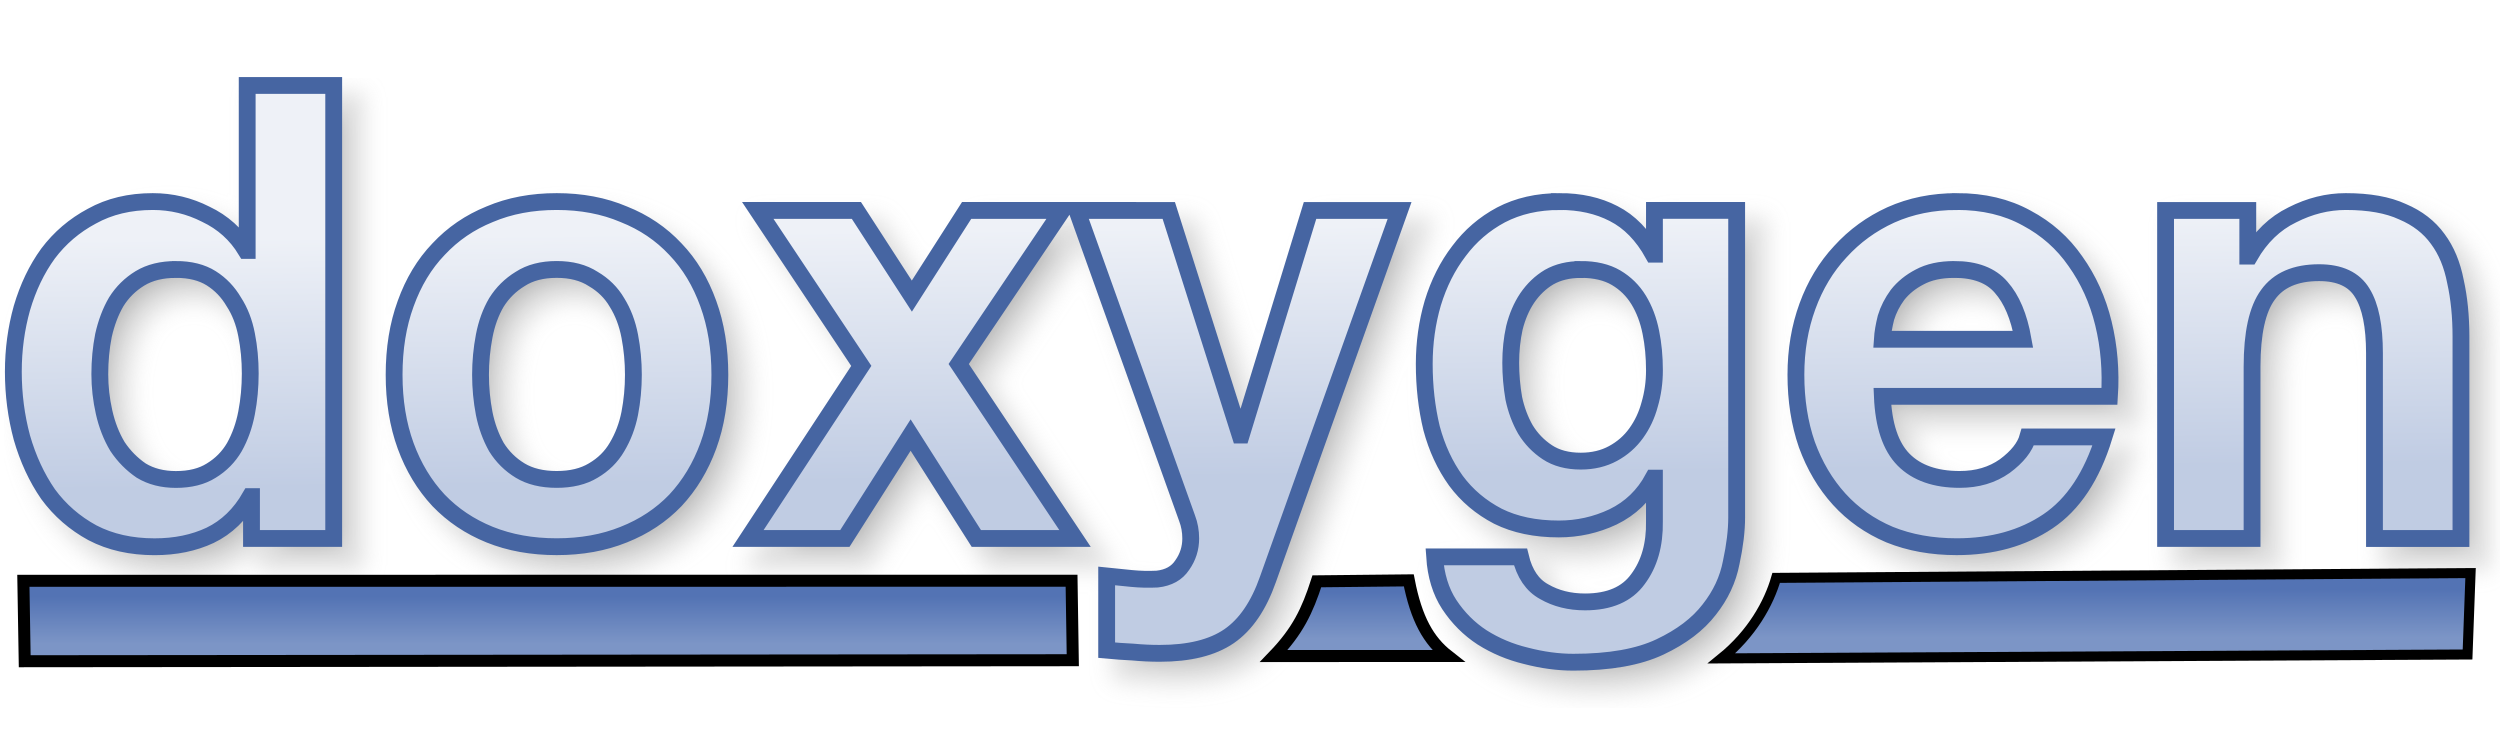
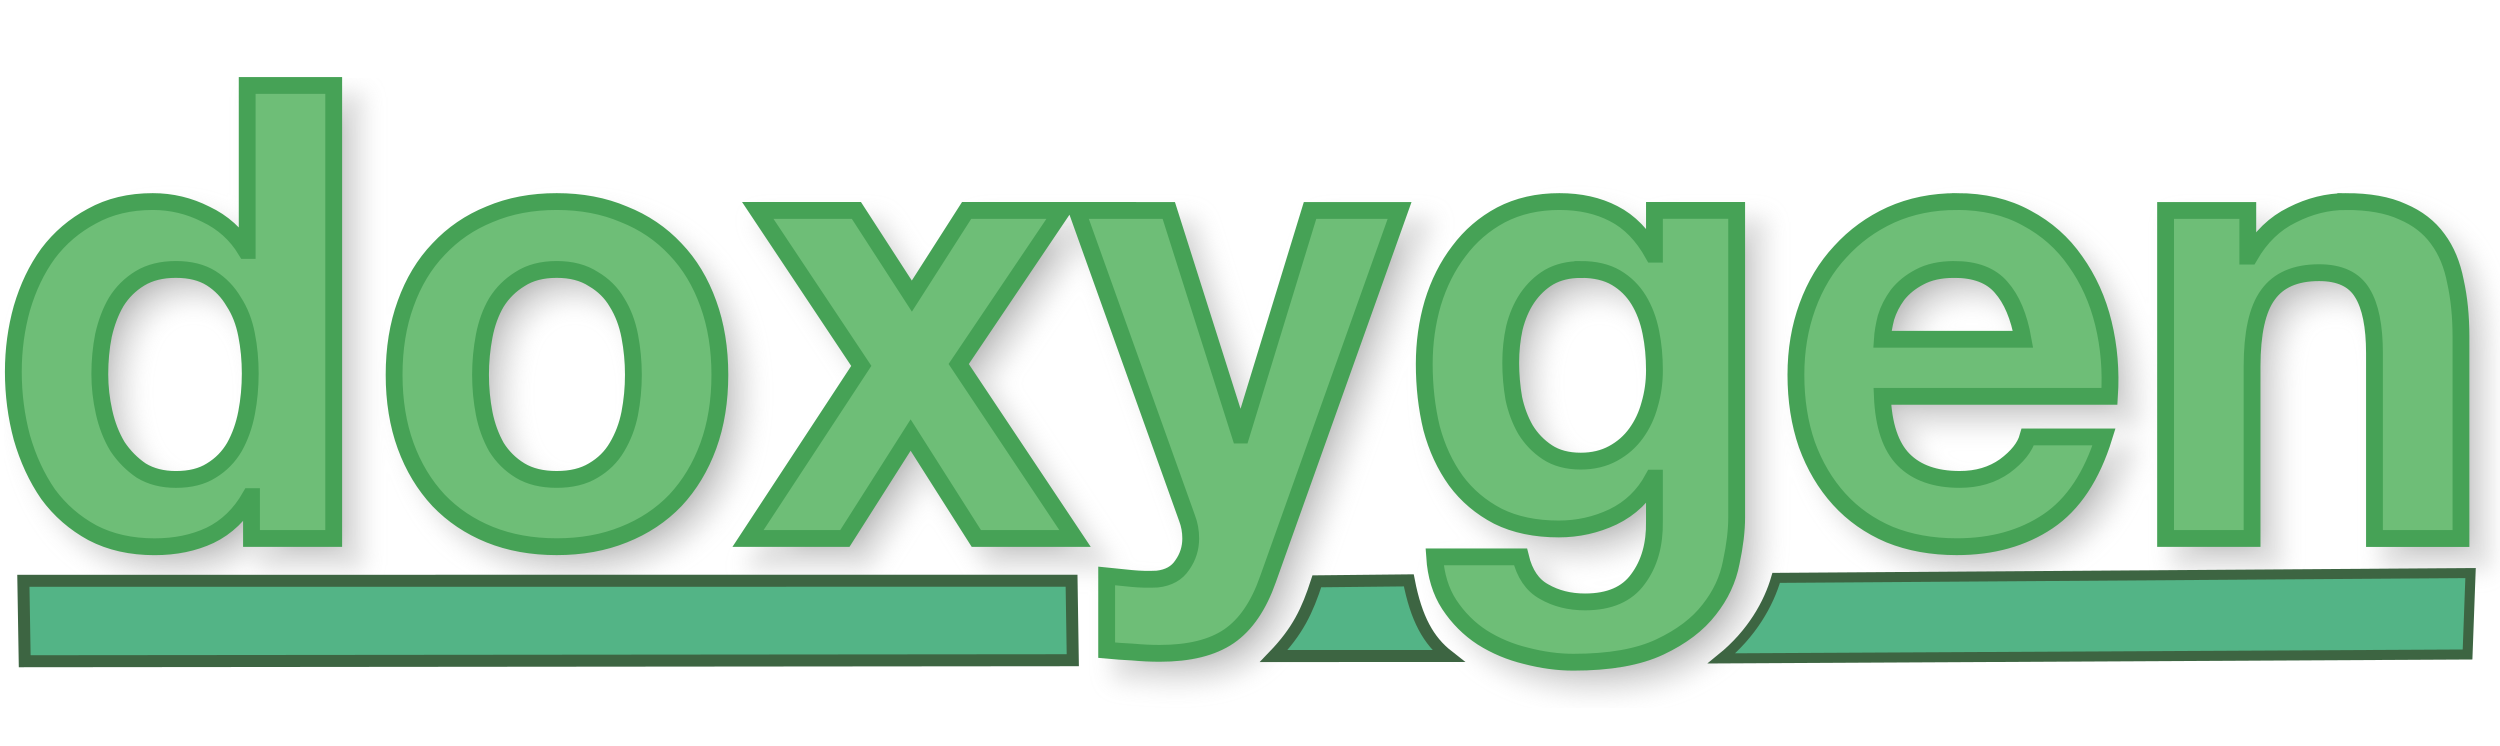
- <svg xmlns="http://www.w3.org/2000/svg" xmlns:xlink="http://www.w3.org/1999/xlink" version="1.1" viewBox="0 0 104 31">
-   <defs>
+ <svg xmlns="http://www.w3.org/2000/svg" xmlns:xlink="http://www.w3.org/1999/xlink" version="1.1" viewBox="0 0 104 31" id="svg32">
+   <defs id="defs18">
    <linearGradient id="a">
-       <stop stop-color="#5373B4" offset="0" />
-       <stop stop-color="#7C95C6" offset="1" />
+       <stop stop-color="#5373B4" offset="0" id="stop2" />
+       <stop stop-color="#7C95C6" offset="1" id="stop4" />
    </linearGradient>
    <linearGradient id="d" x1="31.474" x2="31.474" y1="24.821" y2="26.773" gradientUnits="userSpaceOnUse" xlink:href="#a" />
-     <linearGradient id="c" x1="31.474" x2="31.474" y1="24.821" y2="26.773" gradientTransform="matrix(.6816 0 0 1.0248 72.391 -.91809)" gradientUnits="userSpaceOnUse" xlink:href="#a" />
+     <linearGradient id="c" x1="31.474" x2="31.474" y1="24.821" y2="26.773" gradientTransform="matrix(0.6816,0,0,1.0248,72.391,-0.91809)" gradientUnits="userSpaceOnUse" xlink:href="#a" />
    <linearGradient id="b" x1="56.295" x2="56.295" y1="24.622" y2="26.574" gradientUnits="userSpaceOnUse" xlink:href="#a" />
-     <linearGradient id="e" x1="49.067" x2="48.956" y1="19.719" y2="9.523" gradientTransform="matrix(.97968 0 0 1.0207 -.25579 -.25579)" gradientUnits="userSpaceOnUse">
-       <stop stop-color="#C0CCE3" offset="0" />
-       <stop stop-color="#EEF1F7" offset="1" />
+     <linearGradient id="e" x1="49.067" x2="48.956" y1="19.719" y2="9.523" gradientTransform="matrix(0.97968,0,0,1.0207,-0.25579,-0.25579)" gradientUnits="userSpaceOnUse" xlink:href="#a">
+       <stop stop-color="#C0CCE3" offset="0" id="stop10" />
+       <stop stop-color="#EEF1F7" offset="1" id="stop12" />
    </linearGradient>
    <filter id="f" x="-.011" y="-.045" width="1.021" height="1.091" color-interpolation-filters="sRGB">
-       <feGaussianBlur stdDeviation="0.453" />
+       <feGaussianBlur stdDeviation="0.453" id="feGaussianBlur15" />
    </filter>
  </defs>
-   <g>
-     <path transform="translate(-2.5759 -27.848)" d="m13.609 32.203v6.863h-0.051c-0.405-0.669-0.963-1.171-1.672-1.506-0.692-0.352-1.428-0.527-2.205-0.527-0.963 0-1.807 0.203-2.533 0.607-0.726 0.387-1.334 0.906-1.824 1.557-0.473 0.651-0.835 1.409-1.088 2.272-0.236 0.845-0.355 1.724-0.355 2.639 0 0.95 0.119 1.864 0.355 2.744 0.253 0.88 0.615 1.663 1.088 2.35 0.49 0.669 1.107 1.207 1.85 1.611 0.743 0.387 1.604 0.58 2.584 0.58 0.861 0 1.631-0.158 2.307-0.475 0.692-0.334 1.25-0.872 1.672-1.611h0.051v1.742h3.42v-18.846zm12.875 4.83c-1.03 0-1.96 0.175-2.787 0.527-0.828 0.334-1.536 0.82-2.127 1.453-0.591 0.616-1.048 1.372-1.369 2.269-0.321 0.88-0.48 1.866-0.48 2.957s0.16 2.075 0.48 2.955c0.321 0.88 0.778 1.636 1.369 2.269 0.591 0.616 1.299 1.091 2.127 1.426 0.828 0.334 1.757 0.502 2.787 0.502 1.03 0 1.96-0.168 2.787-0.502 0.844-0.334 1.561-0.81 2.152-1.426 0.591-0.633 1.048-1.39 1.369-2.269 0.321-0.88 0.48-1.864 0.48-2.955s-0.16-2.077-0.48-2.957c-0.321-0.897-0.778-1.654-1.369-2.269-0.591-0.633-1.308-1.119-2.152-1.453-0.828-0.352-1.757-0.527-2.787-0.527zm41.715 0c-0.912 0-1.722 0.185-2.432 0.555-0.692 0.37-1.275 0.87-1.748 1.504-0.473 0.616-0.837 1.337-1.09 2.164-0.236 0.809-0.354 1.655-0.354 2.535 0 0.933 0.1 1.821 0.303 2.666 0.22 0.827 0.558 1.556 1.014 2.189 0.456 0.616 1.039 1.109 1.748 1.478 0.709 0.352 1.554 0.529 2.533 0.529 0.794 0 1.545-0.168 2.254-0.502 0.726-0.352 1.283-0.89 1.672-1.611h0.051v1.795c0.017 0.968-0.211 1.769-0.684 2.402-0.456 0.633-1.19 0.951-2.203 0.951-0.642 0-1.208-0.142-1.697-0.424-0.49-0.264-0.819-0.747-0.988-1.451h-3.572c0.051 0.774 0.253 1.435 0.607 1.98 0.372 0.563 0.829 1.019 1.369 1.371 0.557 0.352 1.166 0.607 1.824 0.766 0.676 0.176 1.333 0.266 1.975 0.266 1.503 0 2.703-0.212 3.598-0.635 0.895-0.422 1.58-0.941 2.053-1.557 0.473-0.598 0.777-1.249 0.912-1.953 0.152-0.704 0.227-1.329 0.227-1.875v-12.775h-3.42v1.822h-0.051c-0.439-0.792-0.988-1.355-1.647-1.69-0.642-0.334-1.393-0.502-2.254-0.502zm16.523 0c-0.996 0-1.909 0.185-2.736 0.555-0.811 0.37-1.512 0.88-2.103 1.531-0.591 0.633-1.046 1.39-1.367 2.269s-0.48 1.831-0.48 2.852c0 1.056 0.151 2.022 0.455 2.902 0.321 0.88 0.768 1.636 1.342 2.269 0.574 0.633 1.276 1.127 2.103 1.478 0.828 0.334 1.757 0.502 2.787 0.502 1.486 0 2.752-0.353 3.799-1.057 1.047-0.704 1.825-1.873 2.332-3.51h-3.168c-0.118 0.422-0.439 0.828-0.963 1.215-0.524 0.37-1.147 0.553-1.873 0.553-1.013 0-1.792-0.273-2.332-0.818-0.54-0.545-0.836-1.425-0.887-2.639h9.449c0.068-1.056-0.016-2.067-0.252-3.035-0.236-0.968-0.626-1.829-1.166-2.586-0.524-0.757-1.2-1.355-2.027-1.795-0.828-0.458-1.797-0.688-2.912-0.688zm16.189 0c-0.76 0-1.502 0.185-2.228 0.555-0.726 0.352-1.317 0.923-1.773 1.715h-0.076v-1.9h-3.42v13.646h3.598v-7.152c0-1.39 0.219-2.384 0.658-2.982 0.439-0.616 1.149-0.924 2.129-0.924 0.861 0 1.461 0.281 1.799 0.844 0.338 0.545 0.506 1.382 0.506 2.508v7.707h3.598v-8.393c0-0.845-0.076-1.611-0.229-2.297-0.135-0.704-0.38-1.292-0.734-1.768-0.355-0.493-0.844-0.873-1.469-1.137-0.608-0.282-1.395-0.422-2.357-0.422zm-66.063 0.369 4.307 6.467-4.713 7.18h4.029l2.736-4.303 2.734 4.303h4.106l-4.84-7.258 4.307-6.389h-3.977l-2.279 3.564-2.307-3.564zm13.275 0 4.584 12.803c0.101 0.264 0.152 0.545 0.152 0.844 0 0.405-0.117 0.775-0.354 1.109-0.22 0.334-0.566 0.527-1.039 0.58-0.355 0.018-0.71 0.01-1.065-0.025-0.355-0.035-0.701-0.07-1.039-0.105v3.088c0.372 0.035 0.735 0.061 1.09 0.078 0.372 0.035 0.744 0.053 1.115 0.053 1.233 0 2.194-0.238 2.887-0.713 0.692-0.475 1.233-1.266 1.621-2.375l5.473-15.336h-3.725l-2.861 9.344h-0.051l-2.965-9.344zm-37.48 2.455c0.591 0 1.082 0.123 1.471 0.369 0.388 0.246 0.699 0.572 0.936 0.977 0.253 0.387 0.432 0.845 0.533 1.373 0.101 0.51 0.152 1.048 0.152 1.611 0 0.563-0.051 1.107-0.152 1.635-0.101 0.528-0.271 1.004-0.508 1.426-0.236 0.405-0.556 0.73-0.961 0.977-0.388 0.246-0.88 0.369-1.471 0.369-0.557 0-1.038-0.123-1.443-0.369-0.388-0.264-0.718-0.597-0.988-1.002-0.253-0.422-0.438-0.898-0.557-1.426s-0.178-1.056-0.178-1.584c-1e-7 -0.563 0.051-1.099 0.152-1.609 0.118-0.528 0.295-0.996 0.531-1.4 0.253-0.405 0.583-0.73 0.988-0.977 0.405-0.246 0.903-0.369 1.494-0.369zm15.84 0c0.608 0 1.114 0.133 1.52 0.396 0.422 0.246 0.752 0.572 0.988 0.977 0.253 0.405 0.43 0.871 0.531 1.398 0.101 0.528 0.152 1.066 0.152 1.611 0 0.545-0.051 1.081-0.152 1.609-0.101 0.51-0.278 0.976-0.531 1.398-0.236 0.405-0.566 0.73-0.988 0.977-0.405 0.246-0.912 0.369-1.52 0.369-0.608 0-1.114-0.123-1.52-0.369s-0.735-0.572-0.988-0.977c-0.236-0.422-0.406-0.888-0.508-1.398-0.101-0.528-0.152-1.064-0.152-1.609 0-0.545 0.051-1.083 0.152-1.611 0.101-0.528 0.271-0.994 0.508-1.398 0.253-0.405 0.583-0.73 0.988-0.977 0.405-0.264 0.912-0.396 1.52-0.396zm42.602 0c0.591 0 1.08 0.115 1.469 0.344 0.388 0.229 0.701 0.537 0.938 0.924 0.236 0.387 0.406 0.835 0.508 1.346 0.101 0.493 0.15 1.021 0.15 1.584 0 0.493-0.066 0.968-0.201 1.426-0.118 0.44-0.305 0.836-0.559 1.188-0.253 0.352-0.574 0.633-0.963 0.844-0.388 0.211-0.835 0.318-1.342 0.318-0.557 0-1.021-0.125-1.393-0.371-0.372-0.246-0.676-0.562-0.912-0.949-0.22-0.387-0.381-0.818-0.482-1.293-0.084-0.493-0.127-0.986-0.127-1.478 0-0.51 0.051-0.994 0.152-1.451 0.118-0.475 0.297-0.89 0.533-1.242 0.253-0.37 0.557-0.66 0.912-0.871 0.372-0.211 0.81-0.316 1.316-0.316zm15.535 0c0.878 0 1.529 0.248 1.951 0.74 0.439 0.493 0.743 1.214 0.912 2.164h-5.854c0.017-0.264 0.068-0.564 0.152-0.898 0.101-0.334 0.263-0.65 0.482-0.949 0.236-0.299 0.541-0.547 0.912-0.74 0.388-0.211 0.869-0.316 1.443-0.316z" filter="url(#f)" opacity=".3" stroke="#969696" xlink:href="#path141" />
-     <path d="m0.972 24.161 43.605-0.002 0.051 3.306-43.6 0.042z" fill="url(#d)" stroke="#000" stroke-width=".5" />
-     <path d="m10.283 3.555v6.863h-0.051c-0.405-0.669-0.963-1.171-1.672-1.506-0.692-0.352-1.428-0.527-2.205-0.527-0.963 0-1.807 0.203-2.533 0.607-0.726 0.387-1.334 0.906-1.824 1.557-0.473 0.651-0.835 1.409-1.088 2.272-0.236 0.845-0.355 1.724-0.355 2.639 0 0.95 0.119 1.864 0.355 2.744 0.253 0.88 0.615 1.663 1.088 2.35 0.49 0.669 1.107 1.207 1.85 1.611 0.743 0.387 1.604 0.58 2.584 0.58 0.861 0 1.631-0.158 2.307-0.475 0.692-0.334 1.25-0.872 1.672-1.611h0.051v1.742h3.42v-18.846zm12.875 4.83c-1.03 0-1.96 0.175-2.787 0.527-0.828 0.334-1.536 0.82-2.127 1.453-0.591 0.616-1.048 1.372-1.369 2.269-0.321 0.88-0.48 1.866-0.48 2.957s0.16 2.075 0.48 2.955c0.321 0.88 0.778 1.636 1.369 2.269 0.591 0.616 1.299 1.091 2.127 1.426 0.828 0.334 1.757 0.502 2.787 0.502 1.03 0 1.96-0.168 2.787-0.502 0.844-0.334 1.561-0.81 2.152-1.426 0.591-0.633 1.048-1.39 1.369-2.269 0.321-0.88 0.48-1.864 0.48-2.955s-0.16-2.077-0.48-2.957c-0.321-0.897-0.778-1.654-1.369-2.269-0.591-0.633-1.308-1.119-2.152-1.453-0.828-0.352-1.757-0.527-2.787-0.527zm41.715 0c-0.912 0-1.722 0.185-2.432 0.555-0.692 0.37-1.275 0.87-1.748 1.504-0.473 0.616-0.837 1.337-1.09 2.164-0.236 0.809-0.354 1.655-0.354 2.535 0 0.933 0.1 1.821 0.303 2.666 0.22 0.827 0.558 1.556 1.014 2.189 0.456 0.616 1.039 1.109 1.748 1.478 0.709 0.352 1.554 0.529 2.533 0.529 0.794 0 1.545-0.168 2.254-0.502 0.726-0.352 1.283-0.89 1.672-1.611h0.051v1.795c0.017 0.968-0.211 1.769-0.684 2.402-0.456 0.633-1.19 0.951-2.203 0.951-0.642 0-1.208-0.142-1.697-0.424-0.49-0.264-0.819-0.747-0.988-1.451h-3.572c0.051 0.774 0.253 1.435 0.607 1.98 0.372 0.563 0.829 1.019 1.369 1.371 0.557 0.352 1.166 0.607 1.824 0.766 0.676 0.176 1.333 0.266 1.975 0.266 1.503 0 2.703-0.212 3.598-0.635 0.895-0.422 1.58-0.941 2.053-1.557 0.473-0.598 0.777-1.249 0.912-1.953 0.152-0.704 0.227-1.329 0.227-1.875v-12.775h-3.42v1.822h-0.051c-0.439-0.792-0.988-1.355-1.647-1.69-0.642-0.334-1.393-0.502-2.254-0.502zm16.523 0c-0.996 0-1.909 0.185-2.736 0.555-0.811 0.37-1.512 0.88-2.103 1.531-0.591 0.633-1.046 1.39-1.367 2.269s-0.48 1.831-0.48 2.852c0 1.056 0.151 2.022 0.455 2.902 0.321 0.88 0.768 1.636 1.342 2.269 0.574 0.633 1.276 1.127 2.103 1.478 0.828 0.334 1.757 0.502 2.787 0.502 1.486 0 2.752-0.353 3.799-1.057 1.047-0.704 1.825-1.873 2.332-3.51h-3.168c-0.118 0.422-0.439 0.828-0.963 1.215-0.524 0.37-1.147 0.553-1.873 0.553-1.013 0-1.792-0.273-2.332-0.818-0.54-0.545-0.836-1.425-0.887-2.639h9.449c0.068-1.056-0.016-2.067-0.252-3.035-0.236-0.968-0.626-1.829-1.166-2.586-0.524-0.757-1.2-1.355-2.027-1.795-0.828-0.458-1.797-0.688-2.912-0.688zm16.189 0c-0.76 0-1.502 0.185-2.228 0.555-0.726 0.352-1.317 0.923-1.773 1.715h-0.076v-1.9h-3.42v13.646h3.598v-7.152c0-1.39 0.219-2.384 0.658-2.982 0.439-0.616 1.149-0.924 2.129-0.924 0.861 0 1.461 0.281 1.799 0.844 0.338 0.545 0.506 1.382 0.506 2.508v7.707h3.598v-8.393c0-0.845-0.076-1.611-0.229-2.297-0.135-0.704-0.38-1.292-0.734-1.768-0.355-0.493-0.844-0.873-1.469-1.137-0.608-0.282-1.395-0.422-2.357-0.422zm-66.062 0.369 4.307 6.467-4.713 7.18h4.029l2.736-4.303 2.734 4.303h4.106l-4.84-7.258 4.307-6.389h-3.977l-2.279 3.564-2.307-3.564zm13.275 0 4.584 12.803c0.101 0.264 0.152 0.545 0.152 0.844 0 0.405-0.117 0.775-0.354 1.109-0.22 0.334-0.566 0.527-1.039 0.58-0.355 0.018-0.71 0.01-1.065-0.025-0.355-0.035-0.701-0.07-1.039-0.105v3.088c0.372 0.035 0.735 0.061 1.09 0.078 0.372 0.035 0.744 0.053 1.115 0.053 1.233 0 2.194-0.238 2.887-0.713 0.692-0.475 1.233-1.266 1.621-2.375l5.473-15.336h-3.725l-2.861 9.344h-0.051l-2.965-9.344zm-37.48 2.455c0.591 0 1.082 0.123 1.471 0.369s0.699 0.572 0.936 0.977c0.253 0.387 0.432 0.845 0.533 1.373 0.101 0.51 0.152 1.048 0.152 1.611 0 0.563-0.051 1.107-0.152 1.635-0.101 0.528-0.271 1.004-0.508 1.426-0.236 0.405-0.556 0.73-0.961 0.977-0.388 0.246-0.88 0.369-1.471 0.369-0.557 0-1.038-0.123-1.443-0.369-0.388-0.264-0.718-0.597-0.988-1.002-0.253-0.422-0.438-0.898-0.557-1.426s-0.178-1.056-0.178-1.584c-1e-7 -0.563 0.051-1.099 0.152-1.609 0.118-0.528 0.295-0.996 0.531-1.4 0.253-0.405 0.583-0.73 0.988-0.977 0.405-0.246 0.903-0.369 1.494-0.369zm15.84 0c0.608 0 1.114 0.133 1.52 0.396 0.422 0.246 0.752 0.572 0.988 0.977 0.253 0.405 0.43 0.871 0.531 1.398 0.101 0.528 0.152 1.066 0.152 1.611 0 0.545-0.051 1.081-0.152 1.609-0.101 0.51-0.278 0.976-0.531 1.398-0.236 0.405-0.566 0.73-0.988 0.977-0.405 0.246-0.912 0.369-1.52 0.369-0.608 0-1.114-0.123-1.52-0.369s-0.735-0.572-0.988-0.977c-0.236-0.422-0.406-0.888-0.508-1.398-0.101-0.528-0.152-1.064-0.152-1.609 0-0.545 0.051-1.083 0.152-1.611 0.101-0.528 0.271-0.994 0.508-1.398 0.253-0.405 0.583-0.73 0.988-0.977 0.405-0.264 0.912-0.396 1.52-0.396zm42.602 0c0.591 0 1.08 0.115 1.469 0.344 0.388 0.229 0.701 0.537 0.938 0.924 0.236 0.387 0.406 0.835 0.508 1.346 0.101 0.493 0.15 1.021 0.15 1.584 0 0.493-0.066 0.968-0.201 1.426-0.118 0.44-0.305 0.836-0.559 1.188-0.253 0.352-0.574 0.633-0.963 0.844-0.388 0.211-0.835 0.318-1.342 0.318-0.557 0-1.021-0.125-1.393-0.371-0.372-0.246-0.676-0.562-0.912-0.949-0.22-0.387-0.381-0.818-0.482-1.293-0.084-0.493-0.127-0.986-0.127-1.478 0-0.51 0.051-0.994 0.152-1.451 0.118-0.475 0.297-0.89 0.533-1.242 0.253-0.37 0.557-0.66 0.912-0.871 0.372-0.211 0.81-0.316 1.316-0.316zm15.535 0c0.878 0 1.529 0.248 1.951 0.74 0.439 0.493 0.743 1.214 0.912 2.164h-5.854c0.017-0.264 0.068-0.564 0.152-0.898 0.101-0.334 0.263-0.65 0.482-0.949 0.236-0.299 0.541-0.547 0.912-0.74 0.388-0.211 0.869-0.316 1.443-0.316z" fill="url(#e)" stroke="#4665A2" stroke-width=".7" />
-     <path d="m52.988 27.291c0.996-1.036 1.394-1.873 1.793-3.108l3.825-0.04c0.311 1.61 0.824 2.514 1.633 3.147z" fill="url(#b)" stroke="#000" stroke-width=".5" />
-     <path d="m73.89 24.04 28.885-0.201-0.125 3.388-31.033 0.162c1.262-1.023 1.966-2.286 2.272-3.349z" fill="url(#c)" stroke="#000" stroke-width=".418" />
-   </g>
+   <path d="m 11.033,4.355 v 6.863 H 10.982 C 10.577,10.55 10.02,10.047 9.31,9.712 8.618,9.36 7.882,9.185 7.105,9.185 c -0.963,0 -1.807,0.203 -2.533,0.607 -0.726,0.387 -1.334,0.906 -1.824,1.557 -0.473,0.651 -0.835,1.409 -1.088,2.272 -0.236,0.845 -0.355,1.724 -0.355,2.639 0,0.95 0.119,1.864 0.355,2.744 0.253,0.88 0.615,1.663 1.088,2.35 0.49,0.669 1.107,1.207 1.85,1.611 0.743,0.387 1.604,0.58 2.584,0.58 0.861,0 1.631,-0.158 2.307,-0.475 0.692,-0.334 1.25,-0.872 1.672,-1.611 h 0.051 v 1.742 h 3.42 v -18.846 z m 12.875,4.83 c -1.03,0 -1.96,0.175 -2.787,0.527 -0.828,0.334 -1.536,0.82 -2.127,1.453 -0.591,0.616 -1.048,1.372 -1.369,2.269 -0.321,0.88 -0.48,1.866 -0.48,2.957 0,1.091 0.16,2.075 0.48,2.955 0.321,0.88 0.778,1.636 1.369,2.269 0.591,0.616 1.299,1.091 2.127,1.426 0.828,0.334 1.757,0.502 2.787,0.502 1.03,0 1.96,-0.168 2.787,-0.502 0.844,-0.334 1.561,-0.81 2.152,-1.426 0.591,-0.633 1.048,-1.39 1.369,-2.269 0.321,-0.88 0.48,-1.864 0.48,-2.955 0,-1.091 -0.16,-2.077 -0.48,-2.957 -0.321,-0.897 -0.778,-1.654 -1.369,-2.269 -0.591,-0.633 -1.308,-1.119 -2.152,-1.453 C 25.868,9.361 24.938,9.185 23.908,9.185 Z m 41.715,0 c -0.912,0 -1.722,0.185 -2.432,0.555 -0.692,0.37 -1.275,0.87 -1.748,1.504 -0.473,0.616 -0.837,1.337 -1.09,2.164 -0.236,0.809 -0.354,1.655 -0.354,2.535 0,0.933 0.1,1.821 0.303,2.666 0.22,0.827 0.558,1.556 1.014,2.189 0.456,0.616 1.039,1.109 1.748,1.478 0.709,0.352 1.554,0.529 2.533,0.529 0.794,0 1.545,-0.168 2.254,-0.502 0.726,-0.352 1.283,-0.89 1.672,-1.611 h 0.051 v 1.795 c 0.017,0.968 -0.211,1.769 -0.684,2.402 -0.456,0.633 -1.19,0.951 -2.203,0.951 -0.642,0 -1.208,-0.142 -1.697,-0.424 -0.49,-0.264 -0.819,-0.747 -0.988,-1.451 h -3.572 c 0.051,0.774 0.253,1.435 0.607,1.98 0.372,0.563 0.829,1.019 1.369,1.371 0.557,0.352 1.166,0.607 1.824,0.766 0.676,0.176 1.333,0.266 1.975,0.266 1.503,0 2.703,-0.212 3.598,-0.635 0.895,-0.422 1.58,-0.941 2.053,-1.557 0.473,-0.598 0.777,-1.249 0.912,-1.953 0.152,-0.704 0.227,-1.329 0.227,-1.875 v -12.775 h -3.42 v 1.822 H 69.524 C 69.084,10.585 68.536,10.022 67.877,9.688 67.235,9.353 66.484,9.186 65.623,9.186 Z m 16.523,0 c -0.996,0 -1.909,0.185 -2.736,0.555 -0.811,0.37 -1.512,0.88 -2.103,1.531 -0.591,0.633 -1.046,1.39 -1.367,2.269 -0.321,0.88 -0.48,1.831 -0.48,2.852 0,1.056 0.151,2.022 0.455,2.902 0.321,0.88 0.768,1.636 1.342,2.269 0.574,0.633 1.276,1.127 2.103,1.478 0.828,0.334 1.757,0.502 2.787,0.502 1.486,0 2.752,-0.353 3.799,-1.057 1.047,-0.704 1.825,-1.873 2.332,-3.51 h -3.168 c -0.118,0.422 -0.439,0.828 -0.963,1.215 -0.524,0.37 -1.147,0.553 -1.873,0.553 -1.013,0 -1.792,-0.273 -2.332,-0.818 -0.54,-0.545 -0.836,-1.425 -0.887,-2.639 h 9.449 c 0.068,-1.056 -0.016,-2.067 -0.252,-3.035 -0.236,-0.968 -0.626,-1.829 -1.166,-2.586 -0.524,-0.757 -1.2,-1.355 -2.027,-1.795 -0.828,-0.458 -1.797,-0.688 -2.912,-0.688 z m 16.189,0 c -0.76,0 -1.502,0.185 -2.228,0.555 -0.726,0.352 -1.317,0.923 -1.773,1.715 h -0.076 v -1.9 h -3.42 v 13.646 h 3.598 v -7.152 c 0,-1.39 0.219,-2.384 0.658,-2.982 0.439,-0.616 1.149,-0.924 2.129,-0.924 0.861,0 1.461,0.281 1.799,0.844 0.338,0.545 0.506,1.382 0.506,2.508 v 7.707 h 3.598 v -8.393 c 0,-0.845 -0.076,-1.611 -0.229,-2.297 -0.135,-0.704 -0.38,-1.292 -0.734,-1.768 -0.355,-0.493 -0.844,-0.873 -1.469,-1.137 -0.608,-0.282 -1.395,-0.422 -2.357,-0.422 z m -66.063,0.369 4.307,6.467 -4.713,7.18 h 4.029 l 2.736,-4.303 2.734,4.303 h 4.106 l -4.84,-7.258 4.307,-6.389 h -3.977 l -2.279,3.564 -2.307,-3.564 z m 13.275,0 4.584,12.803 c 0.101,0.264 0.152,0.545 0.152,0.844 0,0.405 -0.117,0.775 -0.354,1.109 -0.22,0.334 -0.566,0.527 -1.039,0.58 -0.355,0.018 -0.71,0.01 -1.065,-0.025 -0.355,-0.035 -0.701,-0.07 -1.039,-0.105 v 3.088 c 0.372,0.035 0.735,0.061 1.09,0.078 0.372,0.035 0.744,0.053 1.115,0.053 1.233,0 2.194,-0.238 2.887,-0.713 0.692,-0.475 1.233,-1.266 1.621,-2.375 l 5.473,-15.336 h -3.725 l -2.861,9.344 h -0.051 l -2.965,-9.344 z m -37.48,2.455 c 0.591,0 1.082,0.123 1.471,0.369 0.388,0.246 0.699,0.572 0.936,0.977 0.253,0.387 0.432,0.845 0.533,1.373 0.101,0.51 0.152,1.048 0.152,1.611 0,0.563 -0.051,1.107 -0.152,1.635 -0.101,0.528 -0.271,1.004 -0.508,1.426 -0.236,0.405 -0.556,0.73 -0.961,0.977 -0.388,0.246 -0.88,0.369 -1.471,0.369 -0.557,0 -1.038,-0.123 -1.443,-0.369 C 6.235,20.113 5.906,19.779 5.635,19.375 5.382,18.952 5.197,18.477 5.079,17.949 4.961,17.421 4.901,16.893 4.901,16.365 4.901,15.802 4.952,15.266 5.053,14.755 5.172,14.227 5.348,13.76 5.585,13.355 5.838,12.95 6.168,12.625 6.573,12.378 6.978,12.132 7.476,12.009 8.067,12.009 Z m 15.84,0 c 0.608,0 1.114,0.133 1.52,0.396 0.422,0.246 0.752,0.572 0.988,0.977 0.253,0.405 0.43,0.871 0.531,1.398 0.101,0.528 0.152,1.066 0.152,1.611 0,0.545 -0.051,1.081 -0.152,1.609 -0.101,0.51 -0.278,0.976 -0.531,1.398 -0.236,0.405 -0.566,0.73 -0.988,0.977 -0.405,0.246 -0.912,0.369 -1.52,0.369 -0.608,0 -1.114,-0.123 -1.52,-0.369 -0.405,-0.246 -0.735,-0.572 -0.988,-0.977 -0.236,-0.422 -0.406,-0.888 -0.508,-1.398 -0.101,-0.528 -0.152,-1.064 -0.152,-1.609 0,-0.545 0.051,-1.083 0.152,-1.611 0.101,-0.528 0.271,-0.994 0.508,-1.398 0.253,-0.405 0.583,-0.73 0.988,-0.977 0.405,-0.264 0.912,-0.396 1.52,-0.396 z m 42.602,0 c 0.591,0 1.08,0.115 1.469,0.344 0.388,0.229 0.701,0.537 0.938,0.924 0.236,0.387 0.406,0.835 0.508,1.346 0.101,0.493 0.15,1.021 0.15,1.584 0,0.493 -0.066,0.968 -0.201,1.426 -0.118,0.44 -0.305,0.836 -0.559,1.188 -0.253,0.352 -0.574,0.633 -0.963,0.844 -0.388,0.211 -0.835,0.318 -1.342,0.318 -0.557,0 -1.021,-0.125 -1.393,-0.371 -0.372,-0.246 -0.676,-0.562 -0.912,-0.949 -0.22,-0.387 -0.381,-0.818 -0.482,-1.293 -0.084,-0.493 -0.127,-0.986 -0.127,-1.478 0,-0.51 0.051,-0.994 0.152,-1.451 0.118,-0.475 0.297,-0.89 0.533,-1.242 0.253,-0.37 0.557,-0.66 0.912,-0.871 0.372,-0.211 0.81,-0.316 1.316,-0.316 z m 15.535,0 c 0.878,0 1.529,0.248 1.951,0.74 0.439,0.493 0.743,1.214 0.912,2.164 h -5.854 c 0.017,-0.264 0.068,-0.564 0.152,-0.898 0.101,-0.334 0.263,-0.65 0.482,-0.949 0.236,-0.299 0.541,-0.547 0.912,-0.74 0.388,-0.211 0.869,-0.316 1.443,-0.316 z" filter="url(#f)" opacity="0.3" stroke="#969696" xlink:href="#path141" id="path20" />
+   <path d="m 0.972,24.161 43.605,-0.002 0.051,3.306 -43.6,0.042 z" fill="url(#d)" stroke="#000000" stroke-width="0.5" id="path22" style="fill:#53b486;fill-opacity:1;stroke:#3d6542;stroke-opacity:1" />
+   <path d="M 10.283,3.555 V 10.418 H 10.232 C 9.827,9.749 9.27,9.246 8.56,8.912 7.868,8.56 7.132,8.385 6.355,8.385 c -0.963,0 -1.807,0.203 -2.533,0.607 -0.726,0.387 -1.334,0.906 -1.824,1.557 -0.473,0.651 -0.835,1.409 -1.088,2.272 -0.236,0.845 -0.355,1.724 -0.355,2.639 0,0.95 0.119,1.864 0.355,2.744 0.253,0.88 0.615,1.663 1.088,2.35 0.49,0.669 1.107,1.207 1.85,1.611 0.743,0.387 1.604,0.58 2.584,0.58 0.861,0 1.631,-0.158 2.307,-0.475 0.692,-0.334 1.25,-0.872 1.672,-1.611 h 0.051 v 1.742 h 3.42 v -18.846 z m 12.875,4.83 c -1.03,0 -1.96,0.175 -2.787,0.527 -0.828,0.334 -1.536,0.82 -2.127,1.453 -0.591,0.616 -1.048,1.372 -1.369,2.269 -0.321,0.88 -0.48,1.866 -0.48,2.957 0,1.091 0.16,2.075 0.48,2.955 0.321,0.88 0.778,1.636 1.369,2.269 0.591,0.616 1.299,1.091 2.127,1.426 0.828,0.334 1.757,0.502 2.787,0.502 1.03,0 1.96,-0.168 2.787,-0.502 0.844,-0.334 1.561,-0.81 2.152,-1.426 0.591,-0.633 1.048,-1.39 1.369,-2.269 0.321,-0.88 0.48,-1.864 0.48,-2.955 0,-1.091 -0.16,-2.077 -0.48,-2.957 -0.321,-0.897 -0.778,-1.654 -1.369,-2.269 C 27.506,9.732 26.79,9.246 25.945,8.912 25.118,8.56 24.188,8.385 23.158,8.385 Z m 41.715,0 c -0.912,0 -1.722,0.185 -2.432,0.555 -0.692,0.37 -1.275,0.87 -1.748,1.504 -0.473,0.616 -0.837,1.337 -1.09,2.164 -0.236,0.809 -0.354,1.655 -0.354,2.535 0,0.933 0.1,1.821 0.303,2.666 0.22,0.827 0.558,1.556 1.014,2.189 0.456,0.616 1.039,1.109 1.748,1.478 0.709,0.352 1.554,0.529 2.533,0.529 0.794,0 1.545,-0.168 2.254,-0.502 0.726,-0.352 1.283,-0.89 1.672,-1.611 h 0.051 v 1.795 c 0.017,0.968 -0.211,1.769 -0.684,2.402 -0.456,0.633 -1.19,0.951 -2.203,0.951 -0.642,0 -1.208,-0.142 -1.697,-0.424 -0.49,-0.264 -0.819,-0.747 -0.988,-1.451 h -3.572 c 0.051,0.774 0.253,1.435 0.607,1.98 0.372,0.563 0.829,1.019 1.369,1.371 0.557,0.352 1.166,0.607 1.824,0.766 0.676,0.176 1.333,0.266 1.975,0.266 1.503,0 2.703,-0.212 3.598,-0.635 0.895,-0.422 1.58,-0.941 2.053,-1.557 0.473,-0.598 0.777,-1.249 0.912,-1.953 0.152,-0.704 0.227,-1.329 0.227,-1.875 v -12.775 h -3.42 v 1.822 H 68.773 C 68.334,9.785 67.786,9.222 67.127,8.887 66.485,8.553 65.734,8.385 64.873,8.385 Z m 16.523,0 c -0.996,0 -1.909,0.185 -2.736,0.555 -0.811,0.37 -1.512,0.88 -2.103,1.531 -0.591,0.633 -1.046,1.39 -1.367,2.269 -0.321,0.88 -0.48,1.831 -0.48,2.852 0,1.056 0.151,2.022 0.455,2.902 0.321,0.88 0.768,1.636 1.342,2.269 0.574,0.633 1.276,1.127 2.103,1.478 0.828,0.334 1.757,0.502 2.787,0.502 1.486,0 2.752,-0.353 3.799,-1.057 1.047,-0.704 1.825,-1.873 2.332,-3.51 h -3.168 c -0.118,0.422 -0.439,0.828 -0.963,1.215 -0.524,0.37 -1.147,0.553 -1.873,0.553 -1.013,0 -1.792,-0.273 -2.332,-0.818 -0.54,-0.545 -0.836,-1.425 -0.887,-2.639 h 9.449 c 0.068,-1.056 -0.016,-2.067 -0.252,-3.035 -0.236,-0.968 -0.626,-1.829 -1.166,-2.586 -0.524,-0.757 -1.2,-1.355 -2.027,-1.795 -0.828,-0.458 -1.797,-0.688 -2.912,-0.688 z m 16.189,0 c -0.76,0 -1.502,0.185 -2.228,0.555 -0.726,0.352 -1.317,0.923 -1.773,1.715 h -0.076 v -1.9 h -3.42 v 13.646 h 3.598 v -7.152 c 0,-1.39 0.219,-2.384 0.658,-2.982 0.439,-0.616 1.149,-0.924 2.129,-0.924 0.861,0 1.461,0.281 1.799,0.844 0.338,0.545 0.506,1.382 0.506,2.508 v 7.707 h 3.598 v -8.393 c 0,-0.845 -0.076,-1.611 -0.229,-2.297 -0.135,-0.704 -0.38,-1.292 -0.734,-1.768 C 101.057,9.45 100.567,9.07 99.942,8.806 99.335,8.525 98.548,8.384 97.585,8.384 Z m -66.062,0.369 4.307,6.467 -4.713,7.18 h 4.029 l 2.736,-4.303 2.734,4.303 h 4.106 l -4.84,-7.258 4.307,-6.389 h -3.977 l -2.279,3.564 -2.307,-3.564 z m 13.275,0 4.584,12.803 c 0.101,0.264 0.152,0.545 0.152,0.844 0,0.405 -0.117,0.775 -0.354,1.109 -0.22,0.334 -0.566,0.527 -1.039,0.58 -0.355,0.018 -0.71,0.01 -1.065,-0.025 -0.355,-0.035 -0.701,-0.07 -1.039,-0.105 v 3.088 c 0.372,0.035 0.735,0.061 1.09,0.078 0.372,0.035 0.744,0.053 1.115,0.053 1.233,0 2.194,-0.238 2.887,-0.713 0.692,-0.475 1.233,-1.266 1.621,-2.375 l 5.473,-15.336 h -3.725 l -2.861,9.344 h -0.051 l -2.965,-9.344 z m -37.48,2.455 c 0.591,0 1.082,0.123 1.471,0.369 0.388,0.246 0.699,0.572 0.936,0.977 0.253,0.387 0.432,0.845 0.533,1.373 0.101,0.51 0.152,1.048 0.152,1.611 0,0.563 -0.051,1.107 -0.152,1.635 -0.101,0.528 -0.271,1.004 -0.508,1.426 C 9.513,19.004 9.194,19.33 8.789,19.576 8.4,19.823 7.909,19.945 7.318,19.945 6.761,19.945 6.28,19.823 5.875,19.576 5.486,19.312 5.157,18.979 4.886,18.574 4.633,18.152 4.448,17.676 4.33,17.148 4.211,16.62 4.152,16.092 4.152,15.564 4.152,15.001 4.203,14.465 4.304,13.955 4.423,13.427 4.599,12.959 4.836,12.555 5.089,12.15 5.418,11.824 5.824,11.578 6.229,11.332 6.727,11.209 7.318,11.209 Z m 15.84,0 c 0.608,0 1.114,0.133 1.52,0.396 0.422,0.246 0.752,0.572 0.988,0.977 0.253,0.405 0.43,0.871 0.531,1.398 0.101,0.528 0.152,1.066 0.152,1.611 0,0.545 -0.051,1.081 -0.152,1.609 -0.101,0.51 -0.278,0.976 -0.531,1.398 -0.236,0.405 -0.566,0.73 -0.988,0.977 -0.405,0.246 -0.912,0.369 -1.52,0.369 -0.608,0 -1.114,-0.123 -1.52,-0.369 -0.405,-0.246 -0.735,-0.572 -0.988,-0.977 -0.236,-0.422 -0.406,-0.888 -0.508,-1.398 -0.101,-0.528 -0.152,-1.064 -0.152,-1.609 0,-0.545 0.051,-1.083 0.152,-1.611 0.101,-0.528 0.271,-0.994 0.508,-1.398 0.253,-0.405 0.583,-0.73 0.988,-0.977 0.405,-0.264 0.912,-0.396 1.52,-0.396 z m 42.602,0 c 0.591,0 1.08,0.115 1.469,0.344 0.388,0.229 0.701,0.537 0.938,0.924 0.236,0.387 0.406,0.835 0.508,1.346 0.101,0.493 0.15,1.021 0.15,1.584 0,0.493 -0.066,0.968 -0.201,1.426 -0.118,0.44 -0.305,0.836 -0.559,1.188 -0.253,0.352 -0.574,0.633 -0.963,0.844 -0.388,0.211 -0.835,0.318 -1.342,0.318 -0.557,0 -1.021,-0.125 -1.393,-0.371 -0.372,-0.246 -0.676,-0.562 -0.912,-0.949 -0.22,-0.387 -0.381,-0.818 -0.482,-1.293 -0.084,-0.493 -0.127,-0.986 -0.127,-1.478 0,-0.51 0.051,-0.994 0.152,-1.451 0.118,-0.475 0.297,-0.89 0.533,-1.242 0.253,-0.37 0.557,-0.66 0.912,-0.871 0.372,-0.211 0.81,-0.316 1.316,-0.316 z m 15.535,0 c 0.878,0 1.529,0.248 1.951,0.74 0.439,0.493 0.743,1.214 0.912,2.164 h -5.854 c 0.017,-0.264 0.068,-0.564 0.152,-0.898 0.101,-0.334 0.263,-0.65 0.482,-0.949 0.236,-0.299 0.541,-0.547 0.912,-0.74 0.388,-0.211 0.869,-0.316 1.443,-0.316 z" fill="url(#e)" stroke="#4665a2" stroke-width="0.7" id="path24" style="fill:#6ebe77;fill-opacity:1;stroke:#46a256;stroke-opacity:1" />
+   <path d="m 52.988,27.291 c 0.996,-1.036 1.394,-1.873 1.793,-3.108 l 3.825,-0.04 c 0.311,1.61 0.824,2.514 1.633,3.147 z" fill="url(#b)" stroke="#000000" stroke-width="0.5" id="path26" style="fill:#53b486;fill-opacity:1;stroke:#3d6542;stroke-opacity:1" />
+   <path d="m 73.89,24.04 28.885,-0.201 -0.125,3.388 -31.033,0.162 c 1.262,-1.023 1.966,-2.286 2.272,-3.349 z" fill="url(#c)" stroke="#000000" stroke-width="0.418" id="path28" style="fill:#53b486;fill-opacity:1;stroke:#3d6542;stroke-opacity:1" />
</svg>
